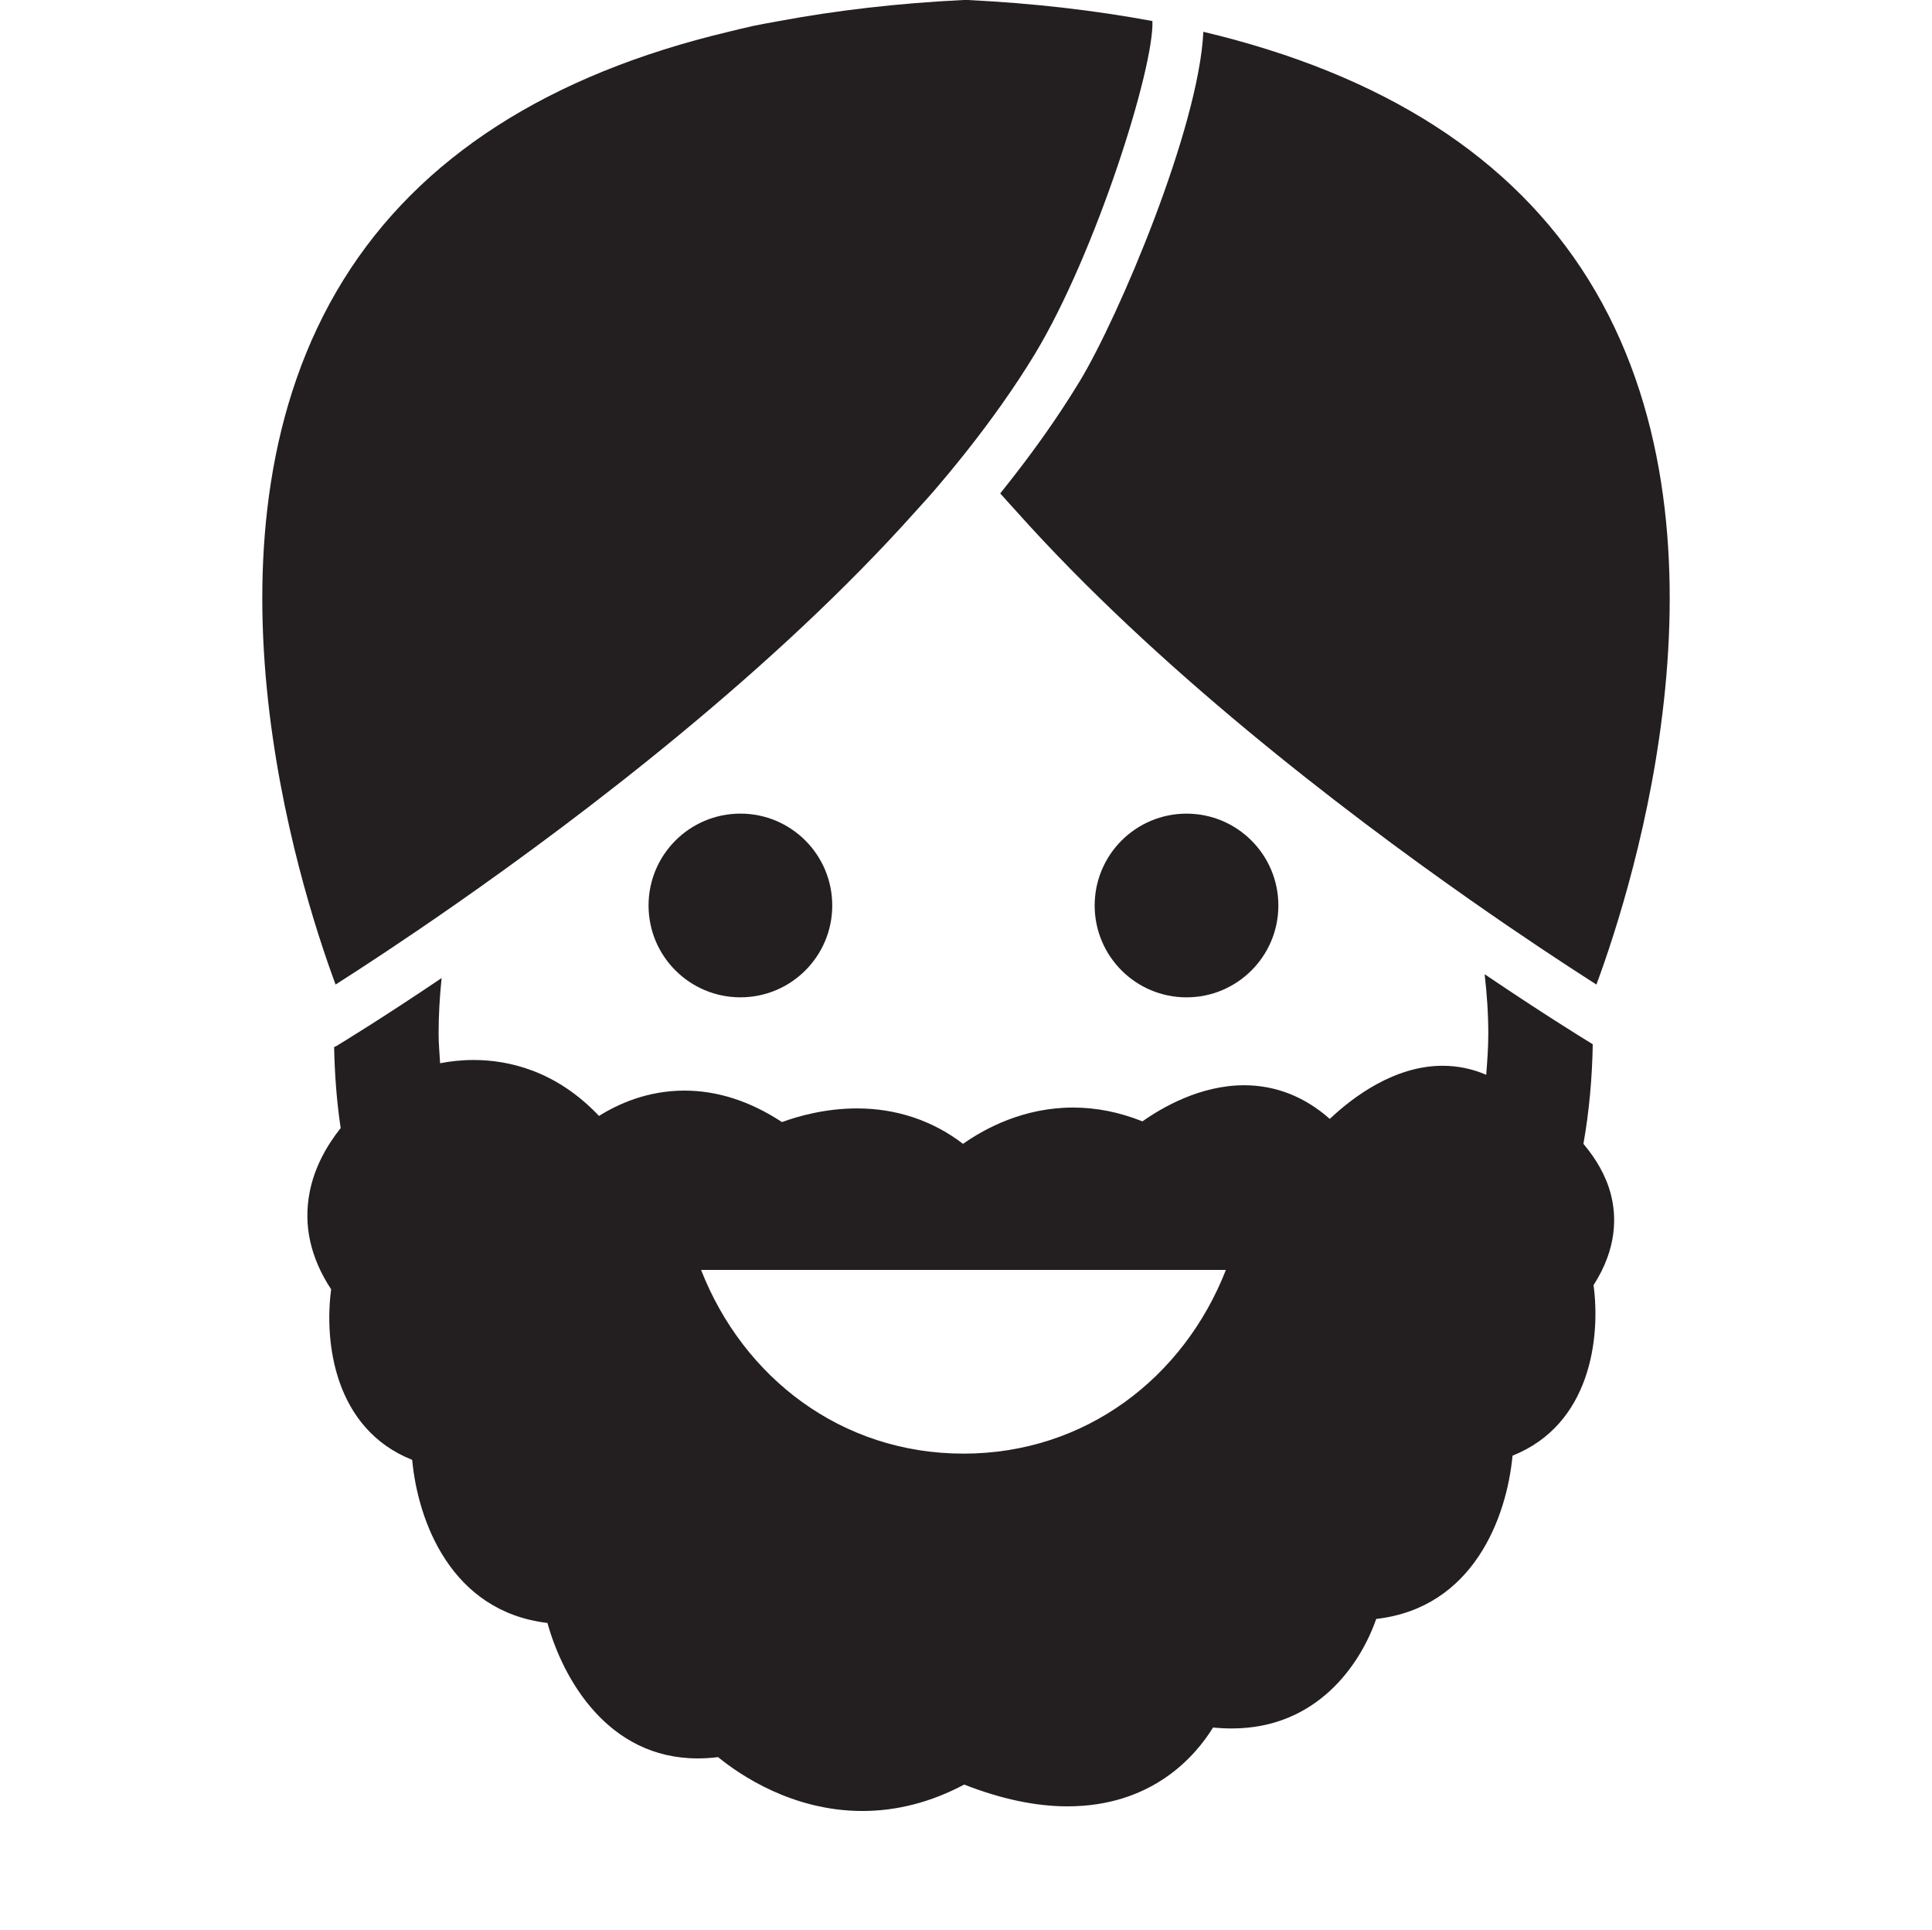
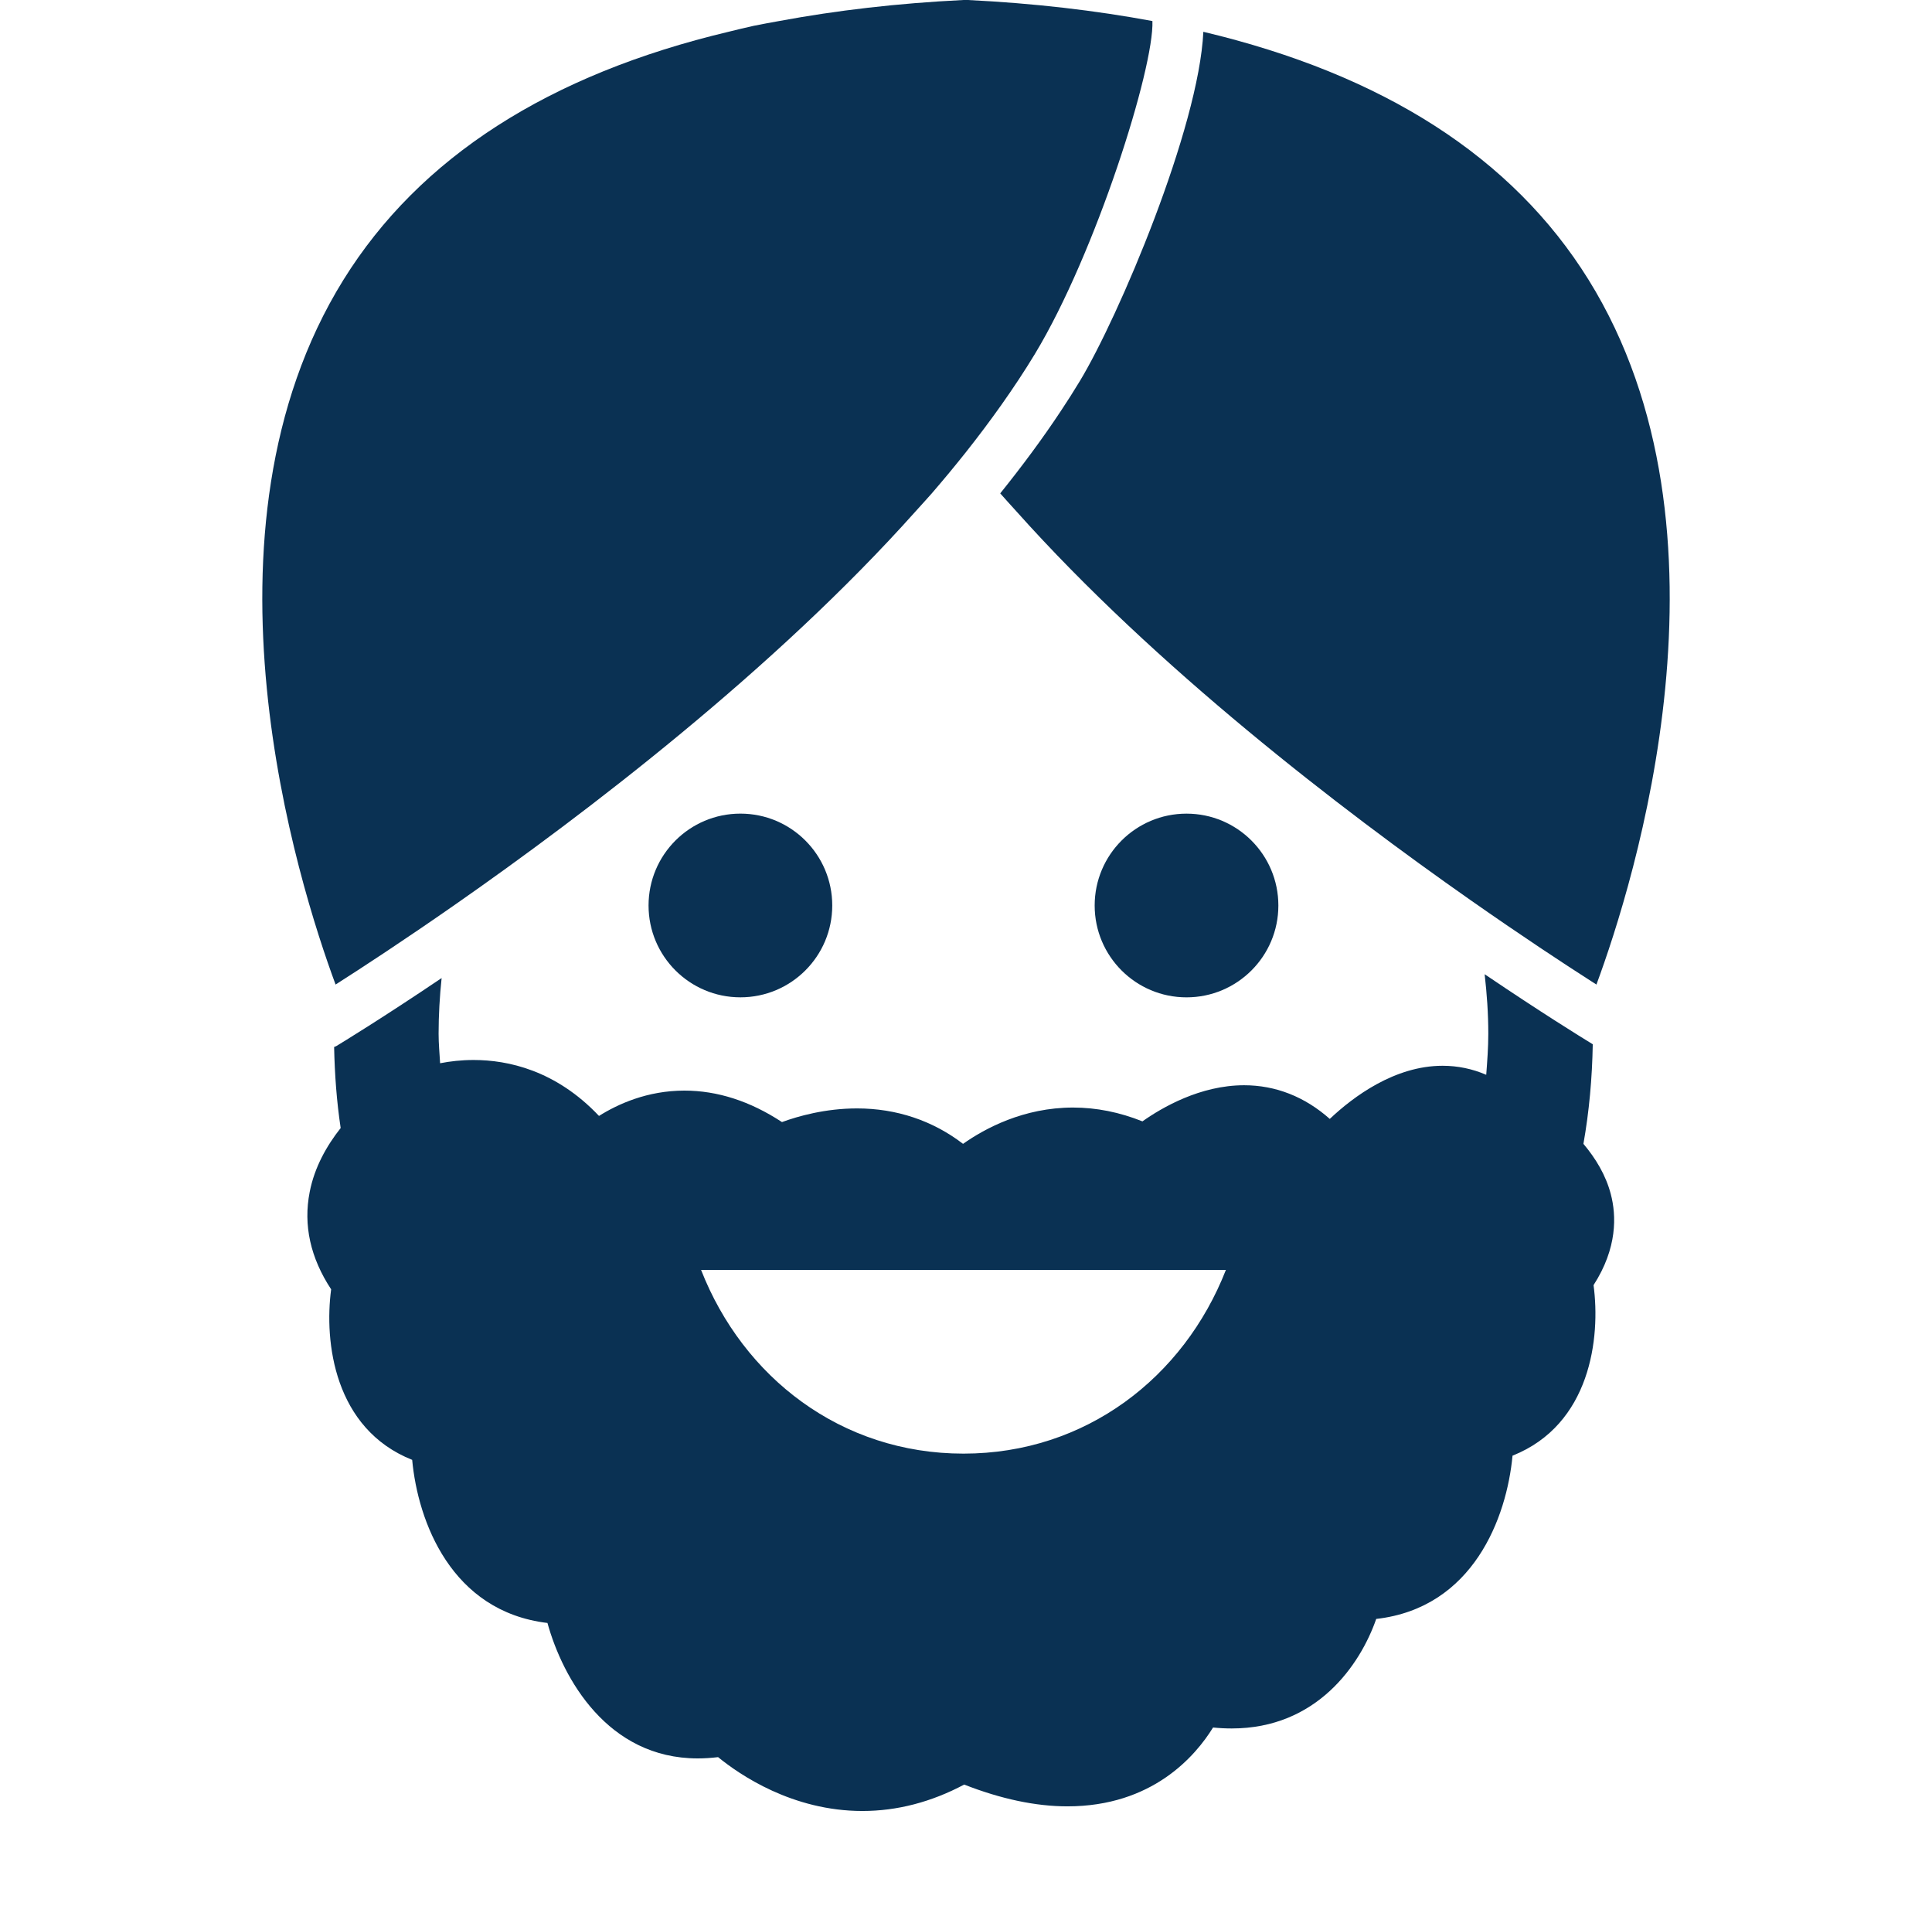
- <svg xmlns="http://www.w3.org/2000/svg" version="1.1" id="Layer_1" x="0px" y="0px" width="100px" height="99.864px" viewBox="0 0 100 99.864" enable-background="new 0 0 100 99.864" xml:space="preserve">
+ <svg xmlns="http://www.w3.org/2000/svg" version="1.1" id="Layer_1" x="0px" y="0px" width="100px" height="99.864px" viewBox="0 0 100 99.864" enable-background="new 0 0 100 99.864" xml:space="preserve" stroke="#fffff" fill="#0a3153">
  <g>
-     <path fill="#231F20" d="M38.323,42.106c-2.627,0-4.754,2.129-4.754,4.754s2.127,4.753,4.754,4.753s4.754-2.128,4.754-4.753   S40.951,42.106,38.323,42.106" />
-     <path fill="#231F20" d="M61.414,51.614c2.625,0,4.754-2.128,4.754-4.753s-2.129-4.754-4.754-4.754   c-2.626,0-4.754,2.129-4.754,4.754S58.788,51.614,61.414,51.614" />
-     <path fill="#231F20" d="M77.034,53.495c0,0.717-0.054,1.424-0.107,2.127c-0.722-0.311-1.479-0.467-2.259-0.467   c-2.481,0-4.624,1.602-5.839,2.75c-1.291-1.146-2.8-1.742-4.434-1.742c-2.27,0-4.247,1.152-5.263,1.869   c-1.18-0.473-2.383-0.715-3.591-0.715c-2.564,0-4.571,1.086-5.694,1.879c-1.566-1.201-3.442-1.834-5.488-1.834   c-1.645,0-3.058,0.404-3.884,0.707c-1.644-1.08-3.339-1.629-5.051-1.629c-1.92,0-3.449,0.701-4.42,1.311   c-2.235-2.363-4.712-2.895-6.491-2.895c-0.641,0-1.218,0.068-1.733,0.168c-0.029-0.508-0.078-1.012-0.078-1.527   c0-0.973,0.057-1.934,0.156-2.881c-3.081,2.078-5.158,3.342-5.456,3.523c-0.034,0.02-0.073,0.027-0.108,0.043   c0.029,1.422,0.133,2.824,0.339,4.195c-0.717,0.908-1.353,2.02-1.604,3.312c-0.336,1.713,0.037,3.404,1.111,5.035   c-0.364,2.721,0.153,7.215,4.194,8.826c0.295,3.182,2.017,7.844,7.002,8.441C29.136,86.879,31.453,91,36.113,91   c0.344,0,0.698-0.023,1.055-0.066c1.116,0.91,3.845,2.787,7.471,2.787c1.793,0,3.562-0.461,5.267-1.367   c1.905,0.746,3.702,1.127,5.341,1.127h0.001c4.396,0,6.626-2.6,7.539-4.08c0.329,0.033,0.654,0.049,0.968,0.049   c4.394,0,6.647-3.281,7.478-5.668c5.026-0.572,6.757-5.254,7.055-8.449c4.044-1.611,4.56-6.107,4.194-8.826   c1.239-1.922,1.184-3.604,0.892-4.711c-0.257-0.984-0.783-1.848-1.416-2.6c0.297-1.676,0.453-3.4,0.483-5.154   c-0.614-0.375-2.682-1.654-5.596-3.625C76.961,51.428,77.034,52.452,77.034,53.495 M49.87,75.227   c-6.334,0-11.406-3.947-13.583-9.508h27.166C61.276,71.28,56.202,75.227,49.87,75.227" />
-     <path fill="#231F20" d="M82.225,14.48C78.289,8.142,71.596,3.856,62.285,1.646c-0.234,4.978-4.386,14.756-6.391,18.072   c-0.314,0.521-0.649,1.046-0.994,1.565c-0.948,1.43-2,2.847-3.128,4.25c0.27,0.313,0.562,0.622,0.84,0.934   c7.216,8.077,16.811,15.429,23.496,20.111c2.659,1.862,4.846,3.301,6.236,4.19c0.092,0.057,0.205,0.129,0.287,0.184   C84.577,45.692,90.312,27.507,82.225,14.48" />
-     <path fill="#231F20" d="M50.109,0.001C50.028,0.001,49.946,0,49.866,0c-3.41,0.167-6.575,0.539-9.518,1.085   c-0.444,0.082-0.898,0.16-1.332,0.25c-0.443,0.095-0.868,0.204-1.3,0.308C28.418,3.851,21.716,8.14,17.777,14.481   c-8.088,13.025-2.354,31.212-0.407,36.472c0-0.002,0.007-0.004,0.009-0.008c1.317-0.838,3.516-2.273,6.195-4.143   c6.697-4.672,16.496-12.138,23.827-20.35c0.274-0.308,0.562-0.613,0.828-0.919c0.306-0.354,0.602-0.707,0.896-1.059   c0.298-0.361,0.589-0.719,0.876-1.08c0.64-0.808,1.249-1.621,1.826-2.434c0.623-0.882,1.209-1.764,1.743-2.648   c3.147-5.208,6.172-14.806,6.079-17.223C56.701,0.542,53.529,0.17,50.109,0.001" />
+     <path d="M38.323,42.106c-2.627,0-4.754,2.129-4.754,4.754s2.127,4.753,4.754,4.753s4.754-2.128,4.754-4.753   S40.951,42.106,38.323,42.106" />
+     <path d="M61.414,51.614c2.625,0,4.754-2.128,4.754-4.753s-2.129-4.754-4.754-4.754   c-2.626,0-4.754,2.129-4.754,4.754S58.788,51.614,61.414,51.614" />
+     <path d="M77.034,53.495c0,0.717-0.054,1.424-0.107,2.127c-0.722-0.311-1.479-0.467-2.259-0.467   c-2.481,0-4.624,1.602-5.839,2.75c-1.291-1.146-2.8-1.742-4.434-1.742c-2.27,0-4.247,1.152-5.263,1.869   c-1.18-0.473-2.383-0.715-3.591-0.715c-2.564,0-4.571,1.086-5.694,1.879c-1.566-1.201-3.442-1.834-5.488-1.834   c-1.645,0-3.058,0.404-3.884,0.707c-1.644-1.08-3.339-1.629-5.051-1.629c-1.92,0-3.449,0.701-4.42,1.311   c-2.235-2.363-4.712-2.895-6.491-2.895c-0.641,0-1.218,0.068-1.733,0.168c-0.029-0.508-0.078-1.012-0.078-1.527   c0-0.973,0.057-1.934,0.156-2.881c-3.081,2.078-5.158,3.342-5.456,3.523c-0.034,0.02-0.073,0.027-0.108,0.043   c0.029,1.422,0.133,2.824,0.339,4.195c-0.717,0.908-1.353,2.02-1.604,3.312c-0.336,1.713,0.037,3.404,1.111,5.035   c-0.364,2.721,0.153,7.215,4.194,8.826c0.295,3.182,2.017,7.844,7.002,8.441C29.136,86.879,31.453,91,36.113,91   c0.344,0,0.698-0.023,1.055-0.066c1.116,0.91,3.845,2.787,7.471,2.787c1.793,0,3.562-0.461,5.267-1.367   c1.905,0.746,3.702,1.127,5.341,1.127h0.001c4.396,0,6.626-2.6,7.539-4.08c0.329,0.033,0.654,0.049,0.968,0.049   c4.394,0,6.647-3.281,7.478-5.668c5.026-0.572,6.757-5.254,7.055-8.449c4.044-1.611,4.56-6.107,4.194-8.826   c1.239-1.922,1.184-3.604,0.892-4.711c-0.257-0.984-0.783-1.848-1.416-2.6c0.297-1.676,0.453-3.4,0.483-5.154   c-0.614-0.375-2.682-1.654-5.596-3.625C76.961,51.428,77.034,52.452,77.034,53.495 M49.87,75.227   c-6.334,0-11.406-3.947-13.583-9.508h27.166C61.276,71.28,56.202,75.227,49.87,75.227" />
+     <path d="M82.225,14.48C78.289,8.142,71.596,3.856,62.285,1.646c-0.234,4.978-4.386,14.756-6.391,18.072   c-0.314,0.521-0.649,1.046-0.994,1.565c-0.948,1.43-2,2.847-3.128,4.25c0.27,0.313,0.562,0.622,0.84,0.934   c7.216,8.077,16.811,15.429,23.496,20.111c2.659,1.862,4.846,3.301,6.236,4.19c0.092,0.057,0.205,0.129,0.287,0.184   C84.577,45.692,90.312,27.507,82.225,14.48" />
+     <path d="M50.109,0.001C50.028,0.001,49.946,0,49.866,0c-3.41,0.167-6.575,0.539-9.518,1.085   c-0.444,0.082-0.898,0.16-1.332,0.25c-0.443,0.095-0.868,0.204-1.3,0.308C28.418,3.851,21.716,8.14,17.777,14.481   c-8.088,13.025-2.354,31.212-0.407,36.472c0-0.002,0.007-0.004,0.009-0.008c1.317-0.838,3.516-2.273,6.195-4.143   c6.697-4.672,16.496-12.138,23.827-20.35c0.274-0.308,0.562-0.613,0.828-0.919c0.306-0.354,0.602-0.707,0.896-1.059   c0.298-0.361,0.589-0.719,0.876-1.08c0.64-0.808,1.249-1.621,1.826-2.434c0.623-0.882,1.209-1.764,1.743-2.648   c3.147-5.208,6.172-14.806,6.079-17.223C56.701,0.542,53.529,0.17,50.109,0.001" />
  </g>
</svg>
